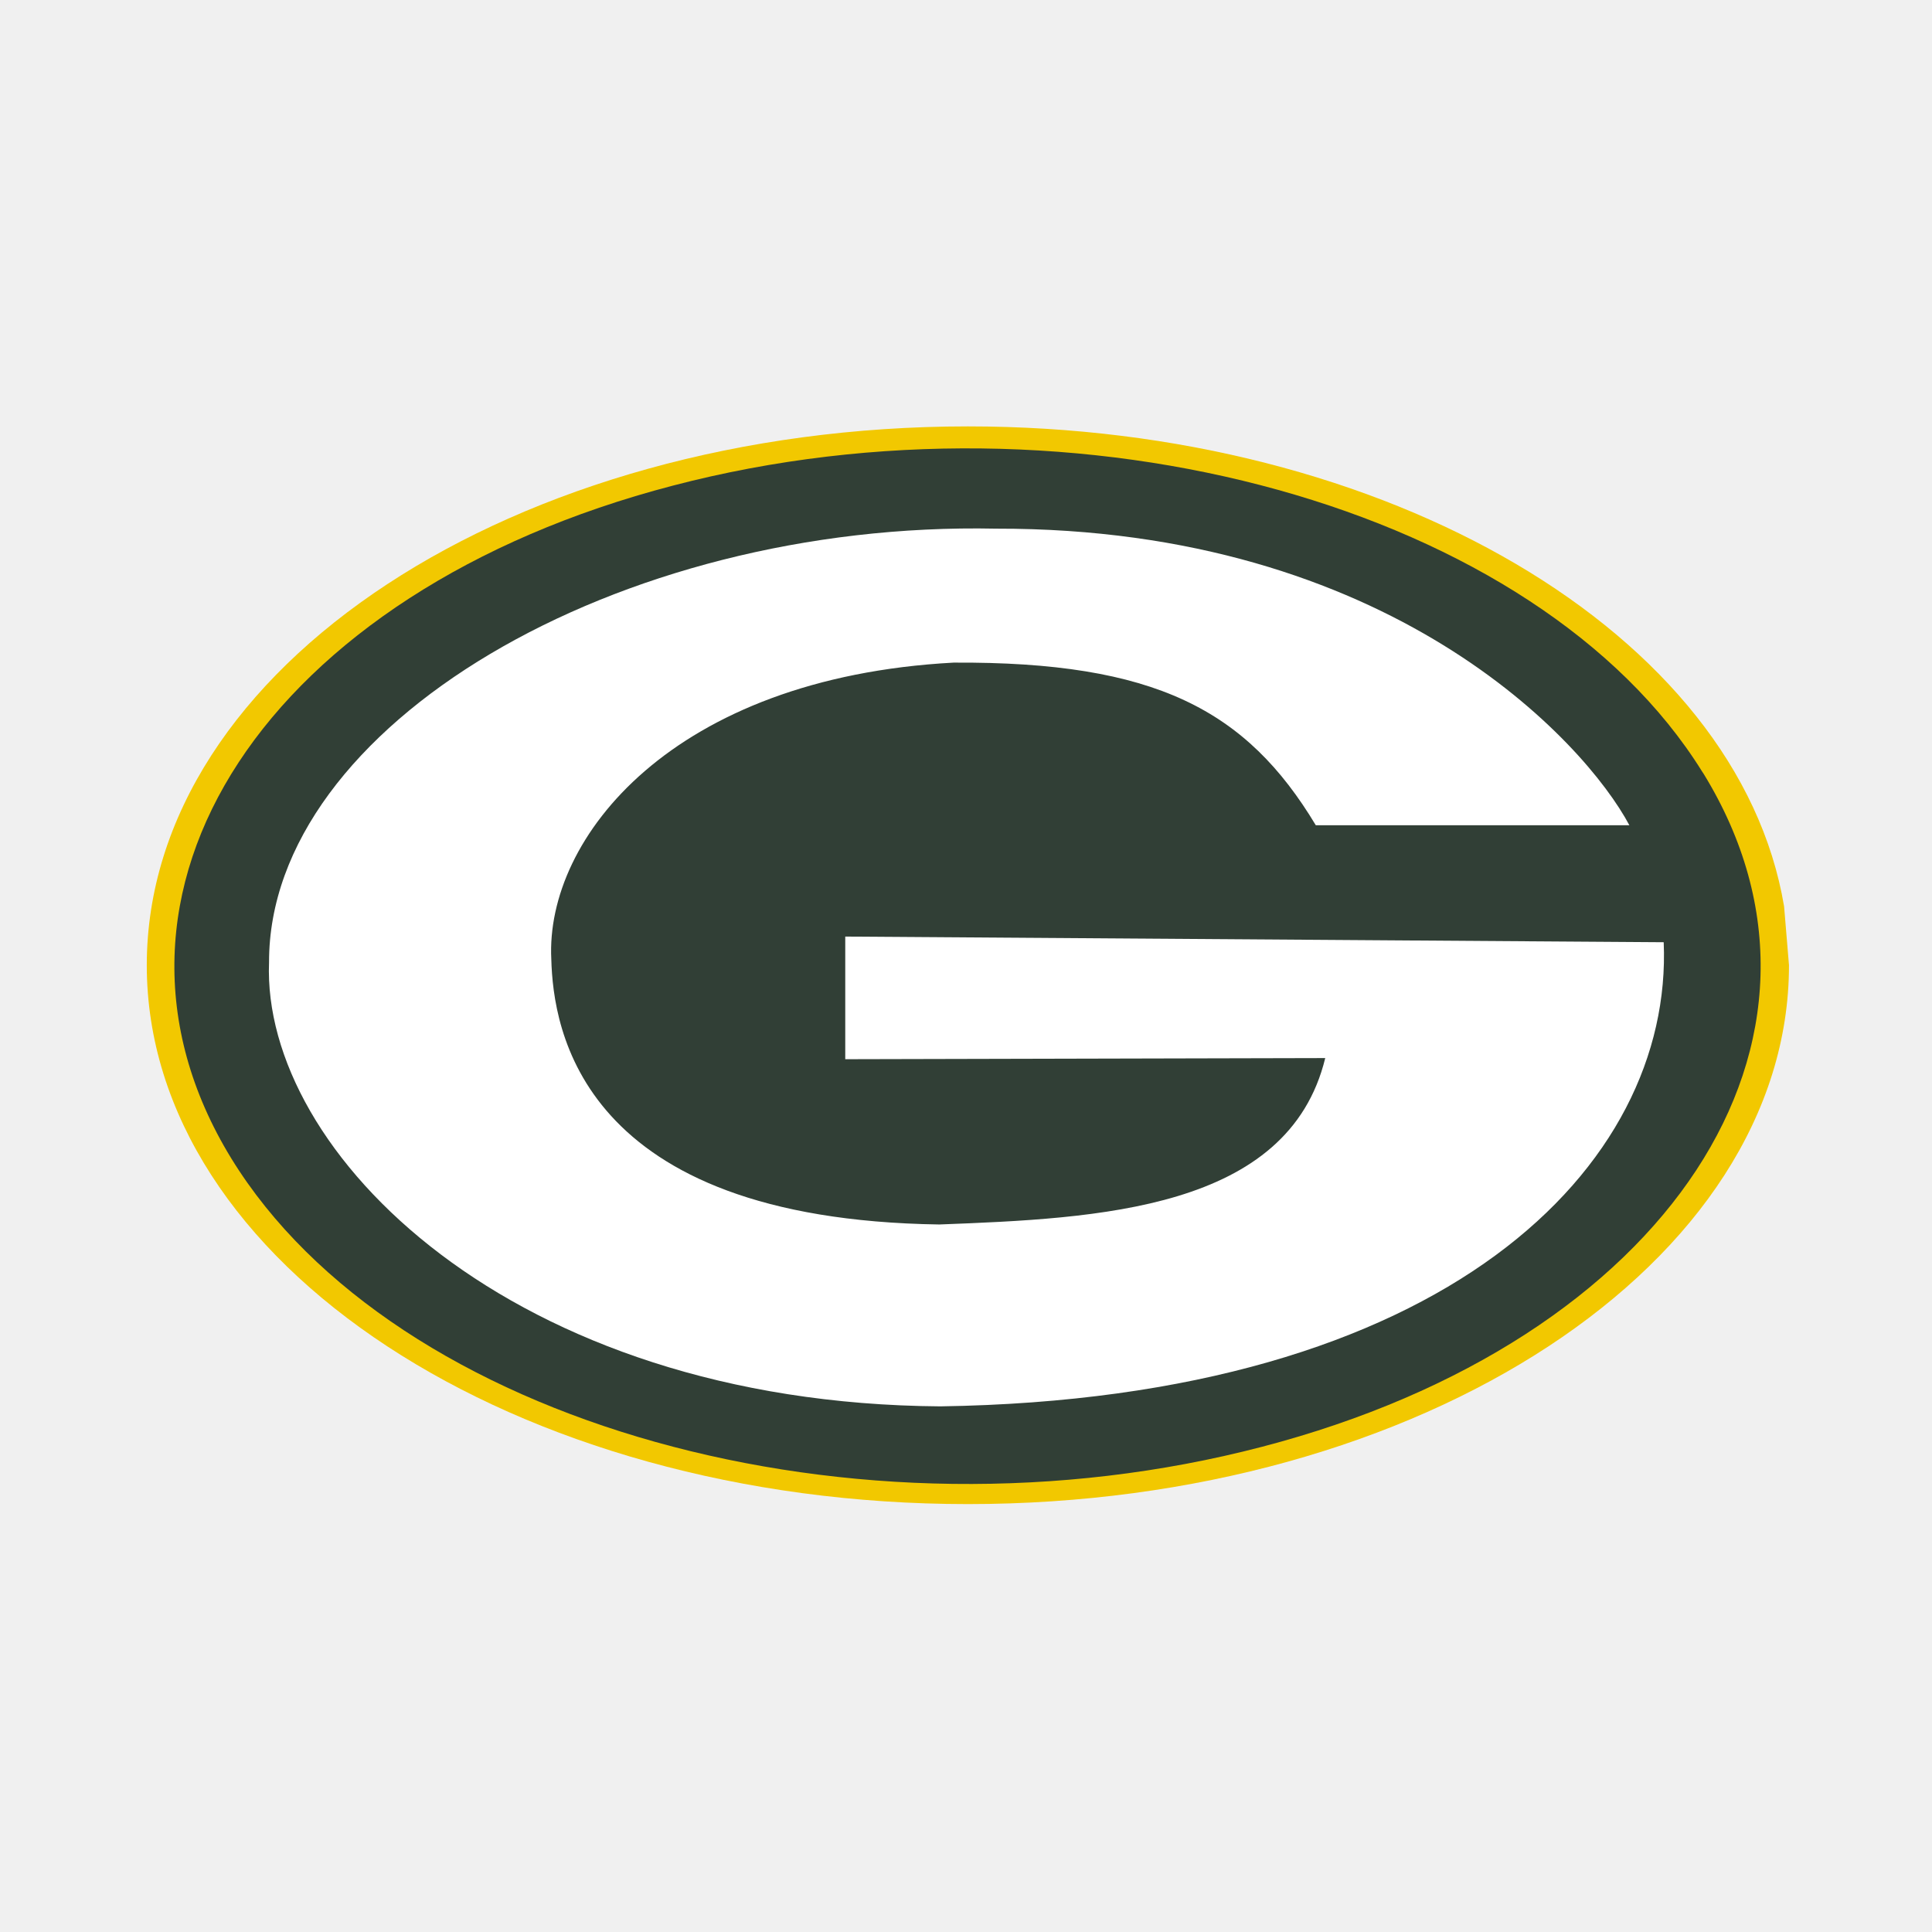
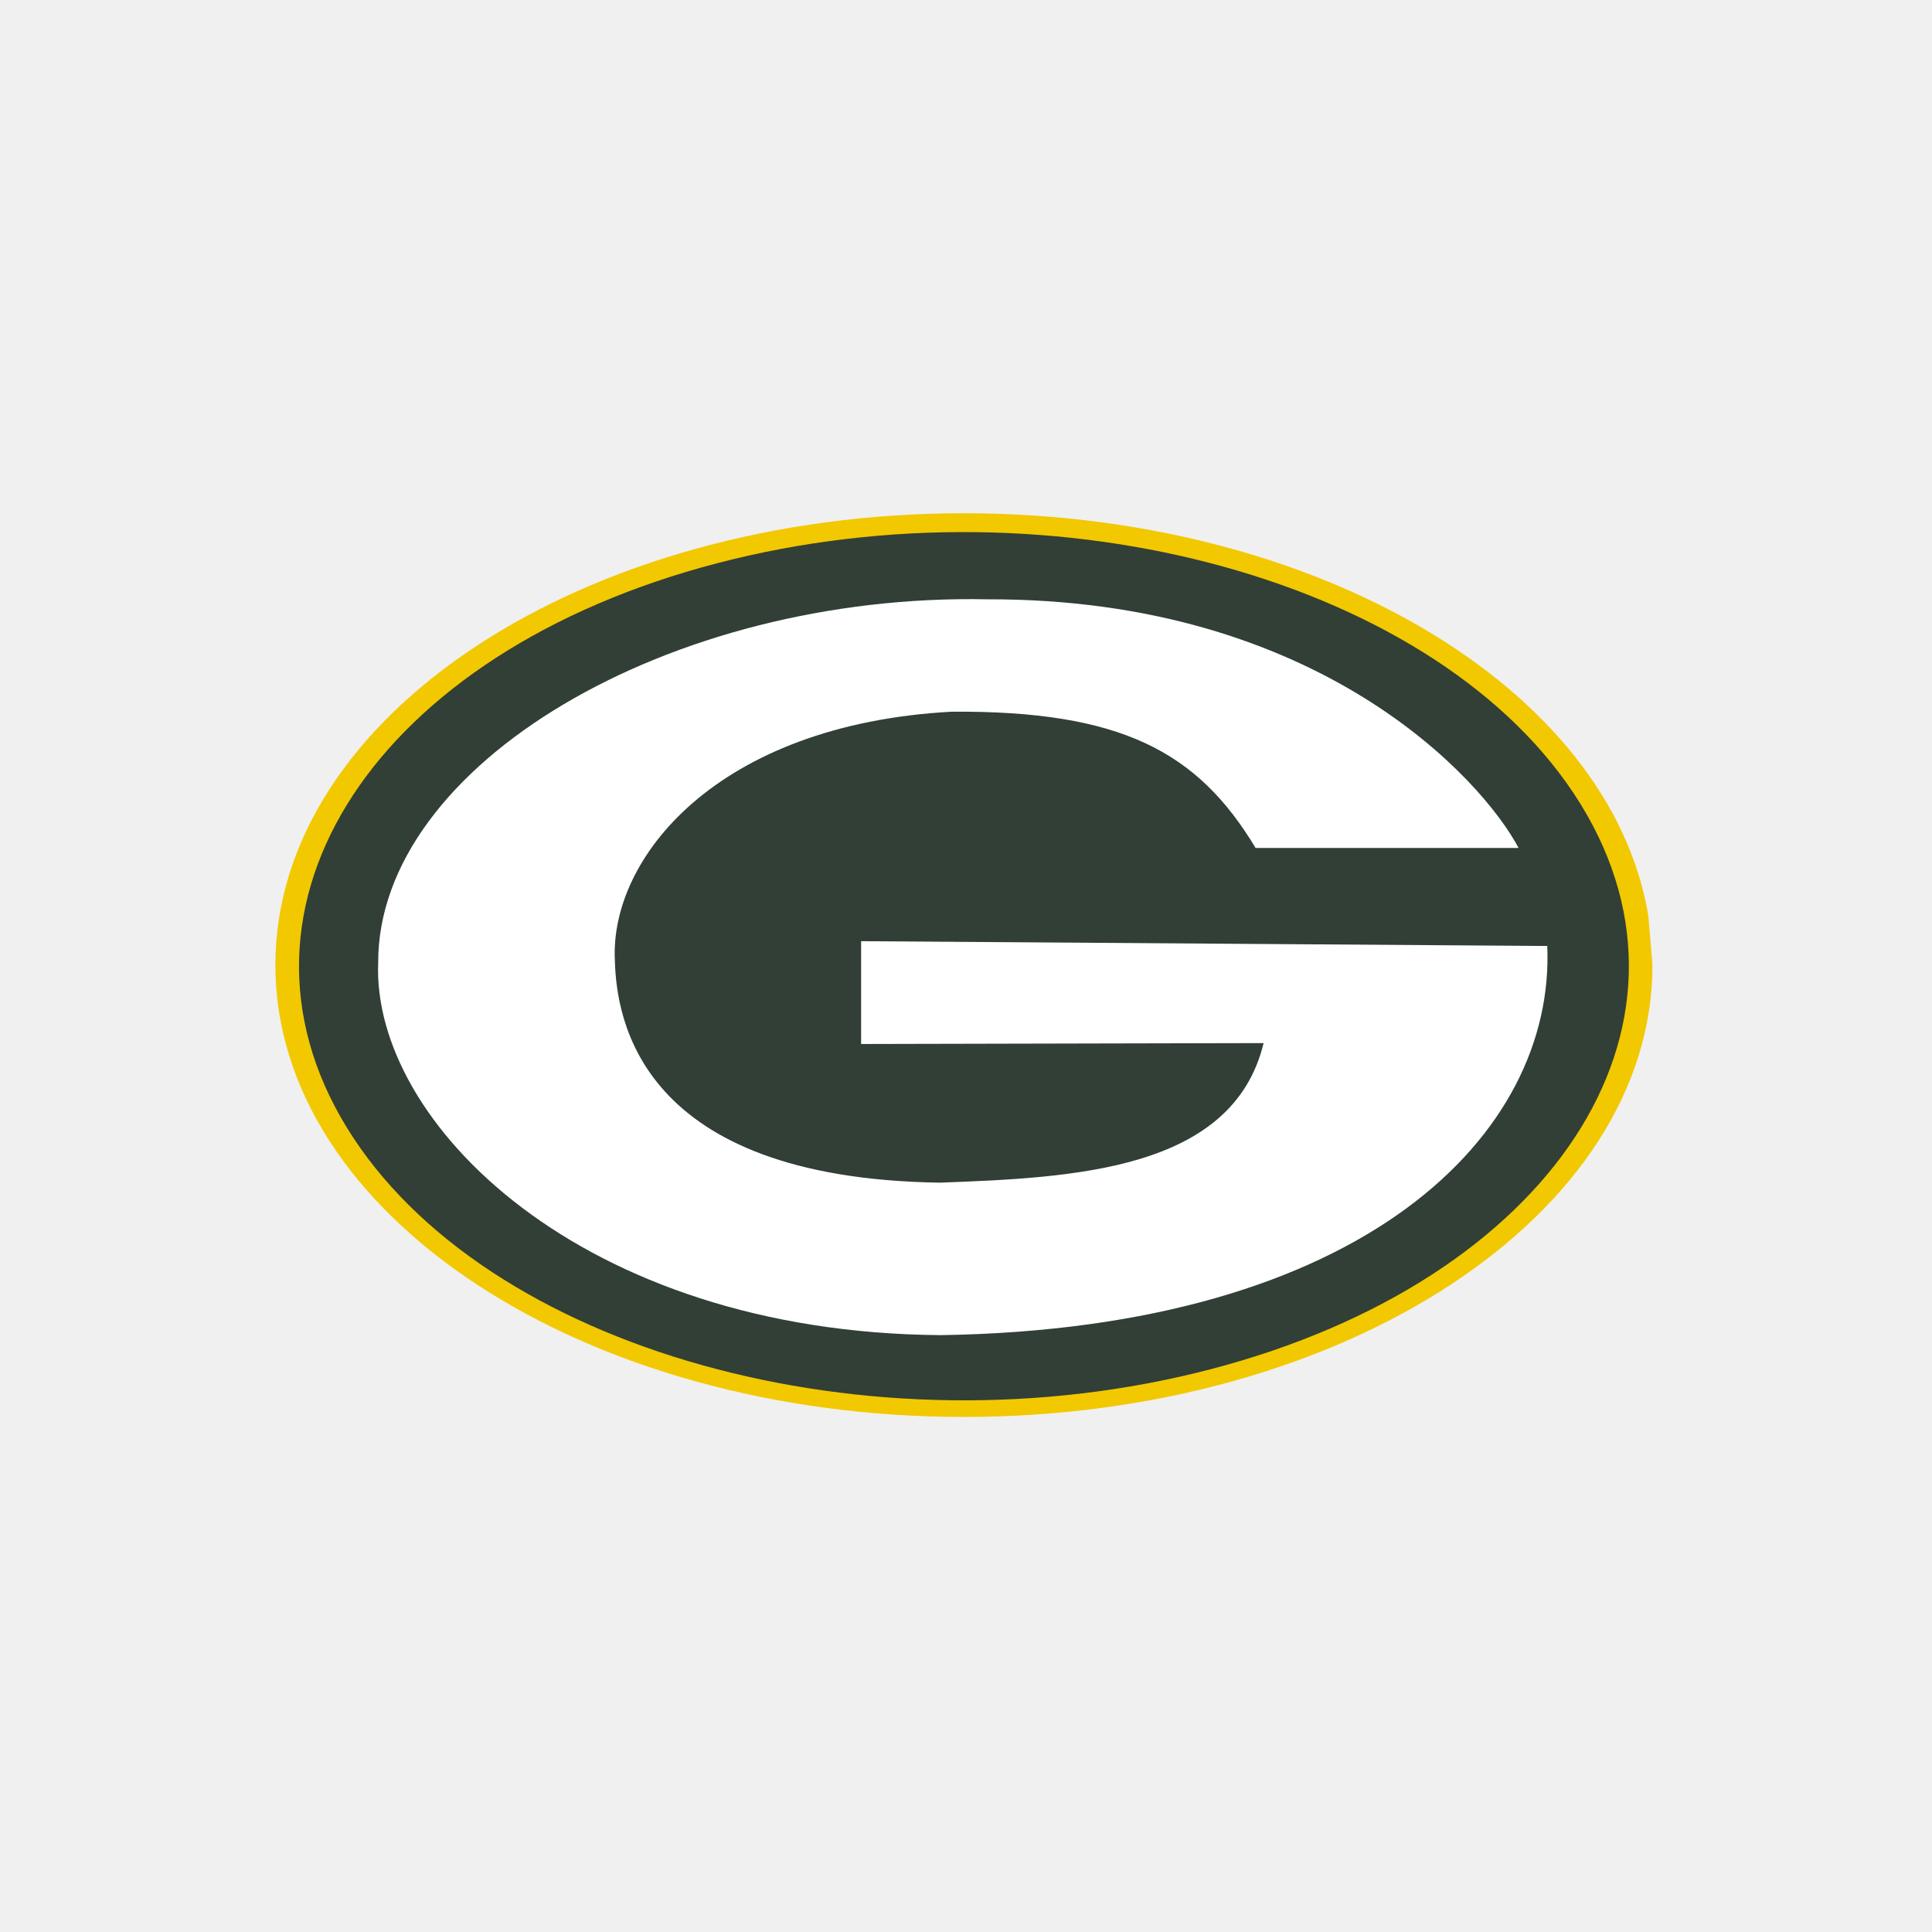
- <svg xmlns="http://www.w3.org/2000/svg" width="512" height="512" viewBox="0 0 512 512">
-   <g>
-     <g>
-       <path fill="#F2C800" d="M474.1 255.8c0 78.9-97.4 142.8-217.6 142.8-120.2 0-217.6-63.9-217.6-142.8s97.4-142.8 217.6-142.8c111 0 204.2 54.8 216.3 127.2" />
-       <path fill="#313F36" d="M451.5 205.1c43.1 70.3-9.3 150.2-117 178.3-107.7 28.2-230-6.1-273.2-76.4-43.1-70.3 9.3-150.2 117-178.3 107.4-28.1 229.3 5.8 272.8 75.8" />
-       <path fill="#fff" d="M71.3 255c-.1-62.6 92.2-117 192.7-114.9 104.2-.2 156 56.4 167.8 78.6h-83.1c-18.4-30.6-42.6-43.4-96-43.1-74.4 4-108.2 46.4-106.6 78.6.5 18.4 7.5 68.9 102.8 70.3 42.1-1.6 92.5-3.8 102.3-44.1l-127.2.3v-32.5l216.9 1.5c2.5 59.3-57.5 121-191.7 123-113.9-.8-179.9-67.4-177.9-117.7z" />
+ <svg xmlns="http://www.w3.org/2000/svg" width="512px" height="512px" viewBox="0 0 512 512" version="1.1">
+   <defs />
+   <g id="Page-1" stroke="none" stroke-width="1" fill="none" fill-rule="evenodd">
+     <g id="green-bay-packers">
+       <g id="svg" transform="translate(73, 136)">
+         <path d="M364.918,119.761 C364.918,185.895 283.223,239.506 182.449,239.506 C81.674,239.506 -0.021,185.895 -0.021,119.761 C-0.021,53.627 81.674,0.016 182.449,0.016 C275.499,0.016 353.646,45.965 363.824,106.663" id="Fill-1" fill="#F2C800" />
+         <path d="M346.012,77.325 C382.16,136.302 338.235,203.241 247.904,226.841 C157.574,250.442 55.044,221.764 18.897,162.789 C-17.251,103.815 26.672,36.873 117.002,13.273 C207.041,-10.251 309.267,18.161 345.71,76.837" id="Fill-2" fill="#313F36" />
+         <path d="M27.221,119.129 C27.133,66.687 104.483,21.08 188.783,22.825 C276.116,22.627 319.595,70.144 329.437,88.717 L259.743,88.717 C244.344,63.089 224,52.326 179.279,52.603 C116.895,55.971 88.588,91.471 89.945,118.495 C90.356,133.904 96.263,176.247 176.112,177.418 C211.447,176.088 253.67,174.263 261.869,140.431 L155.203,140.67 L155.203,113.426 L337.041,114.693 C339.174,164.375 288.842,216.119 176.335,217.826 C80.856,217.153 25.546,161.32 27.221,119.126 L27.221,119.129" id="Fill-3" fill="#FFFFFF" />
+       </g>
    </g>
  </g>
</svg>
